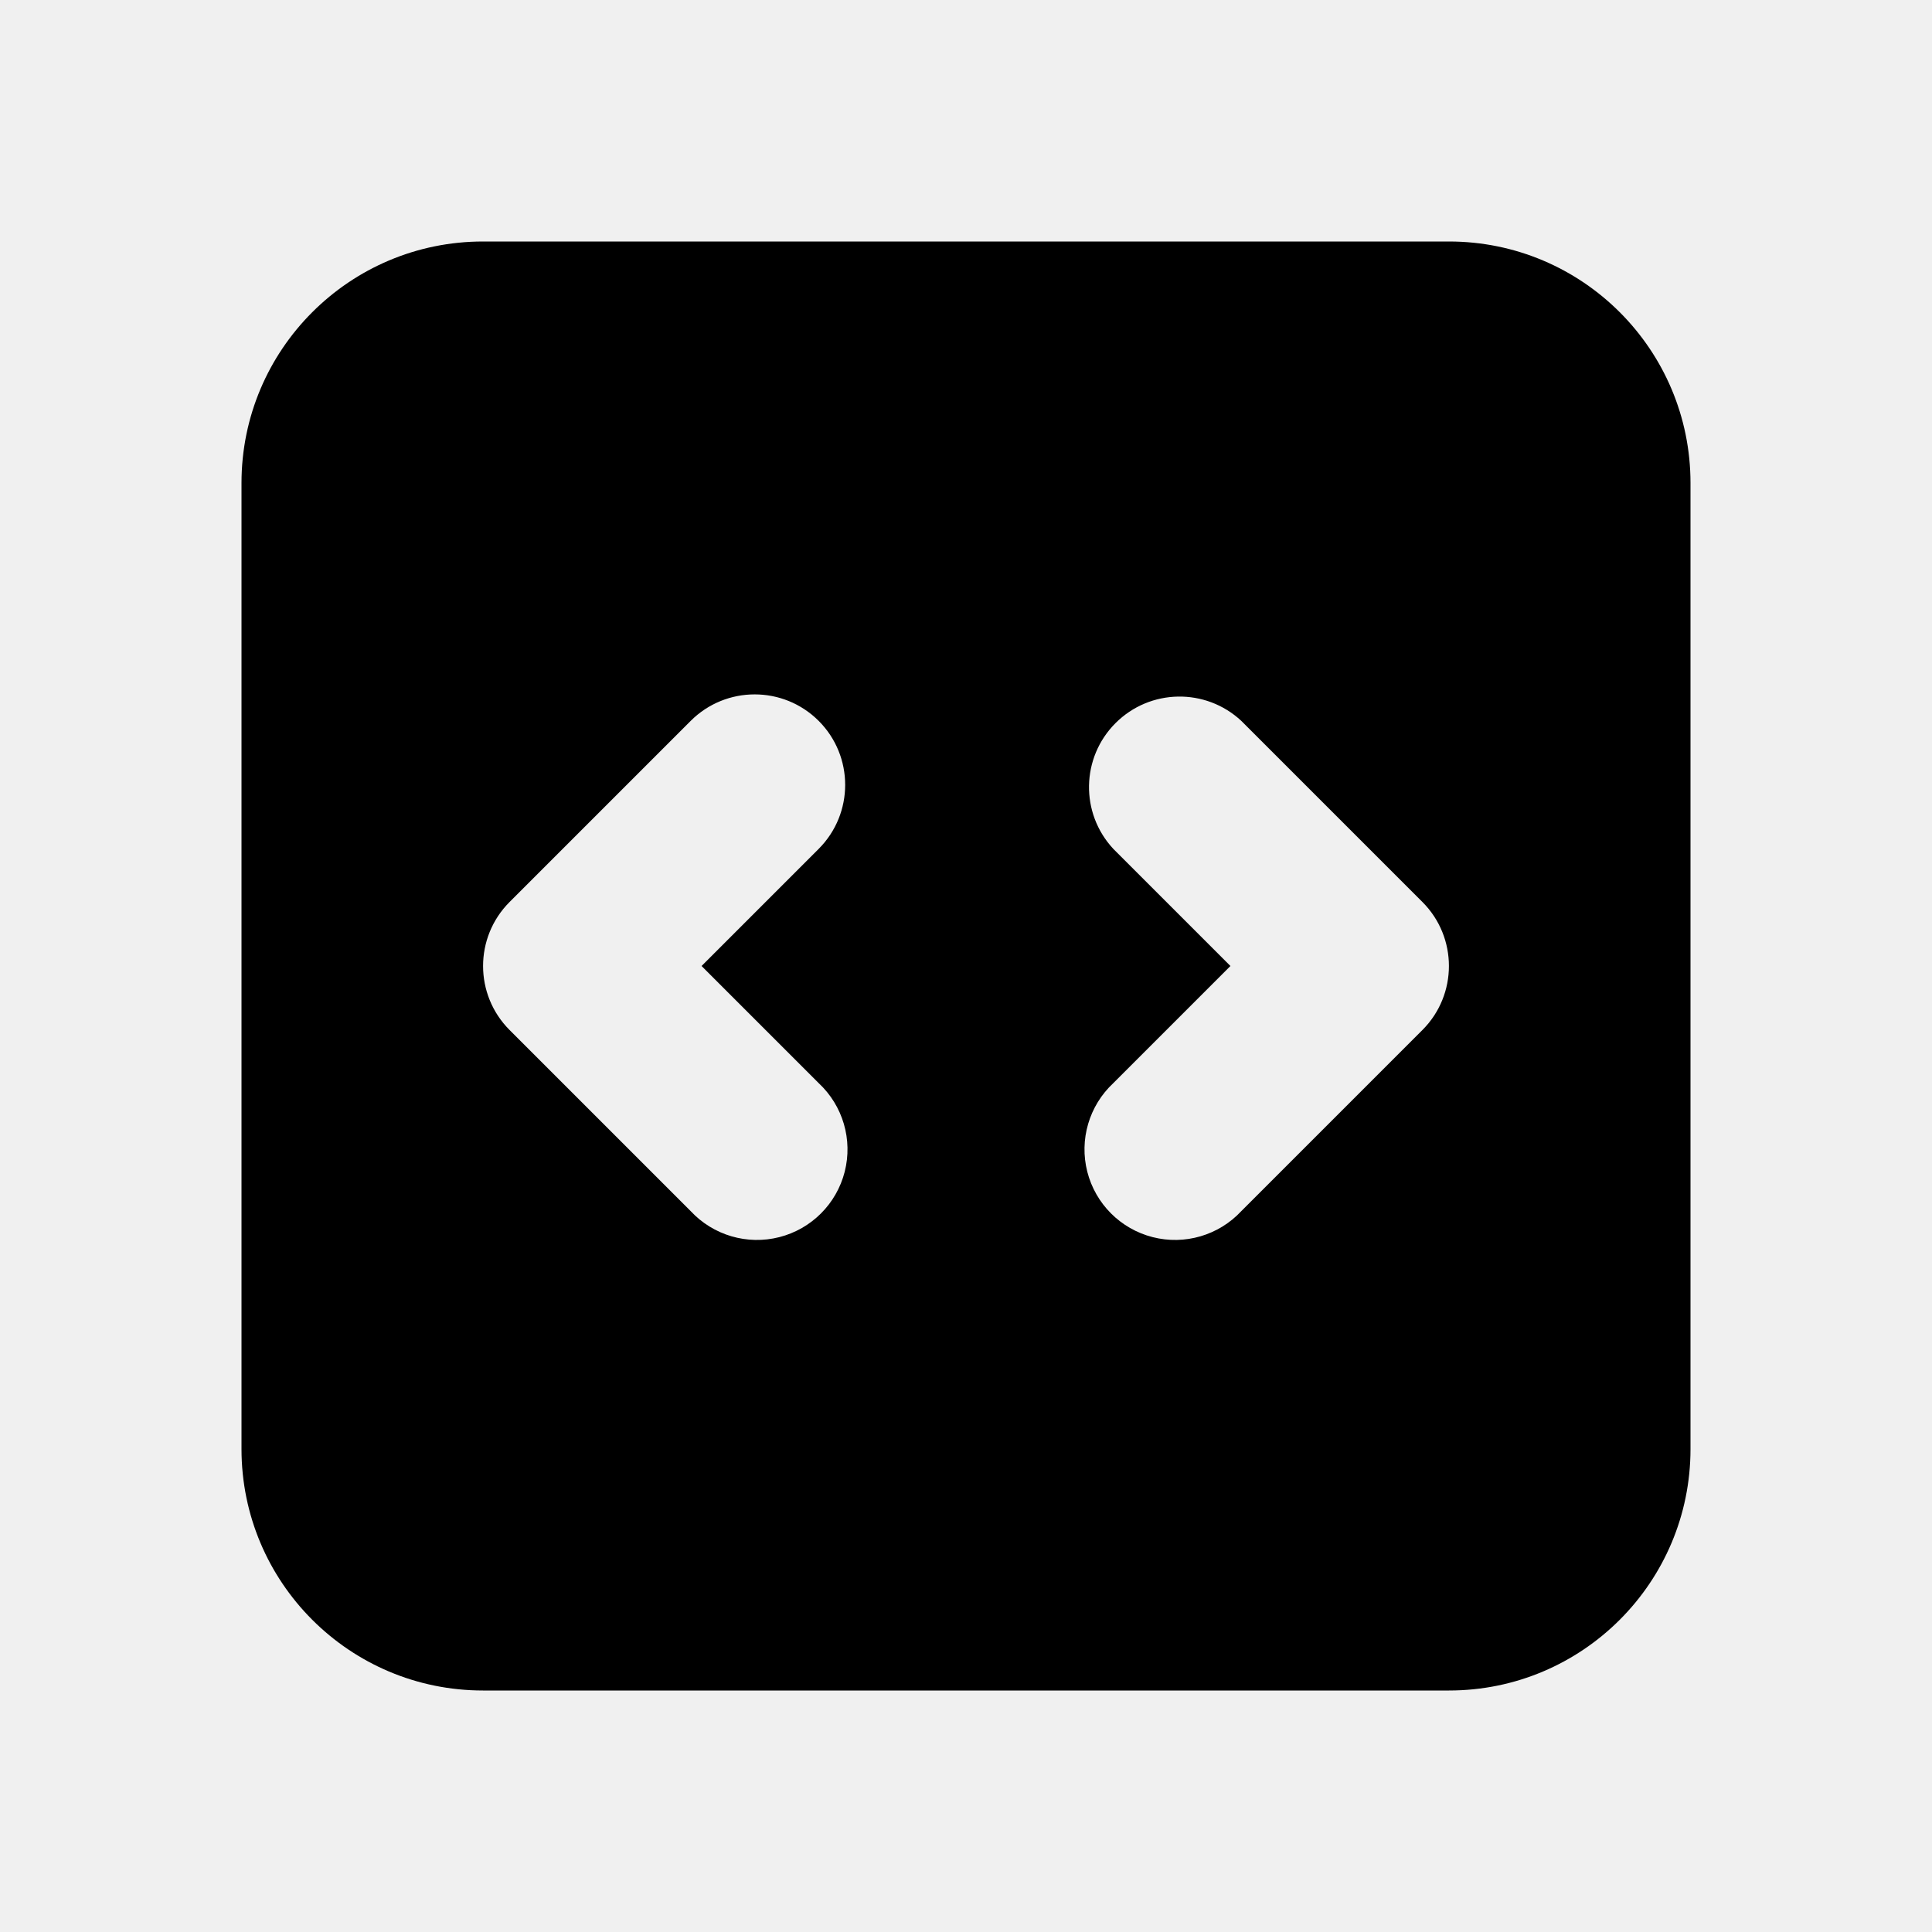
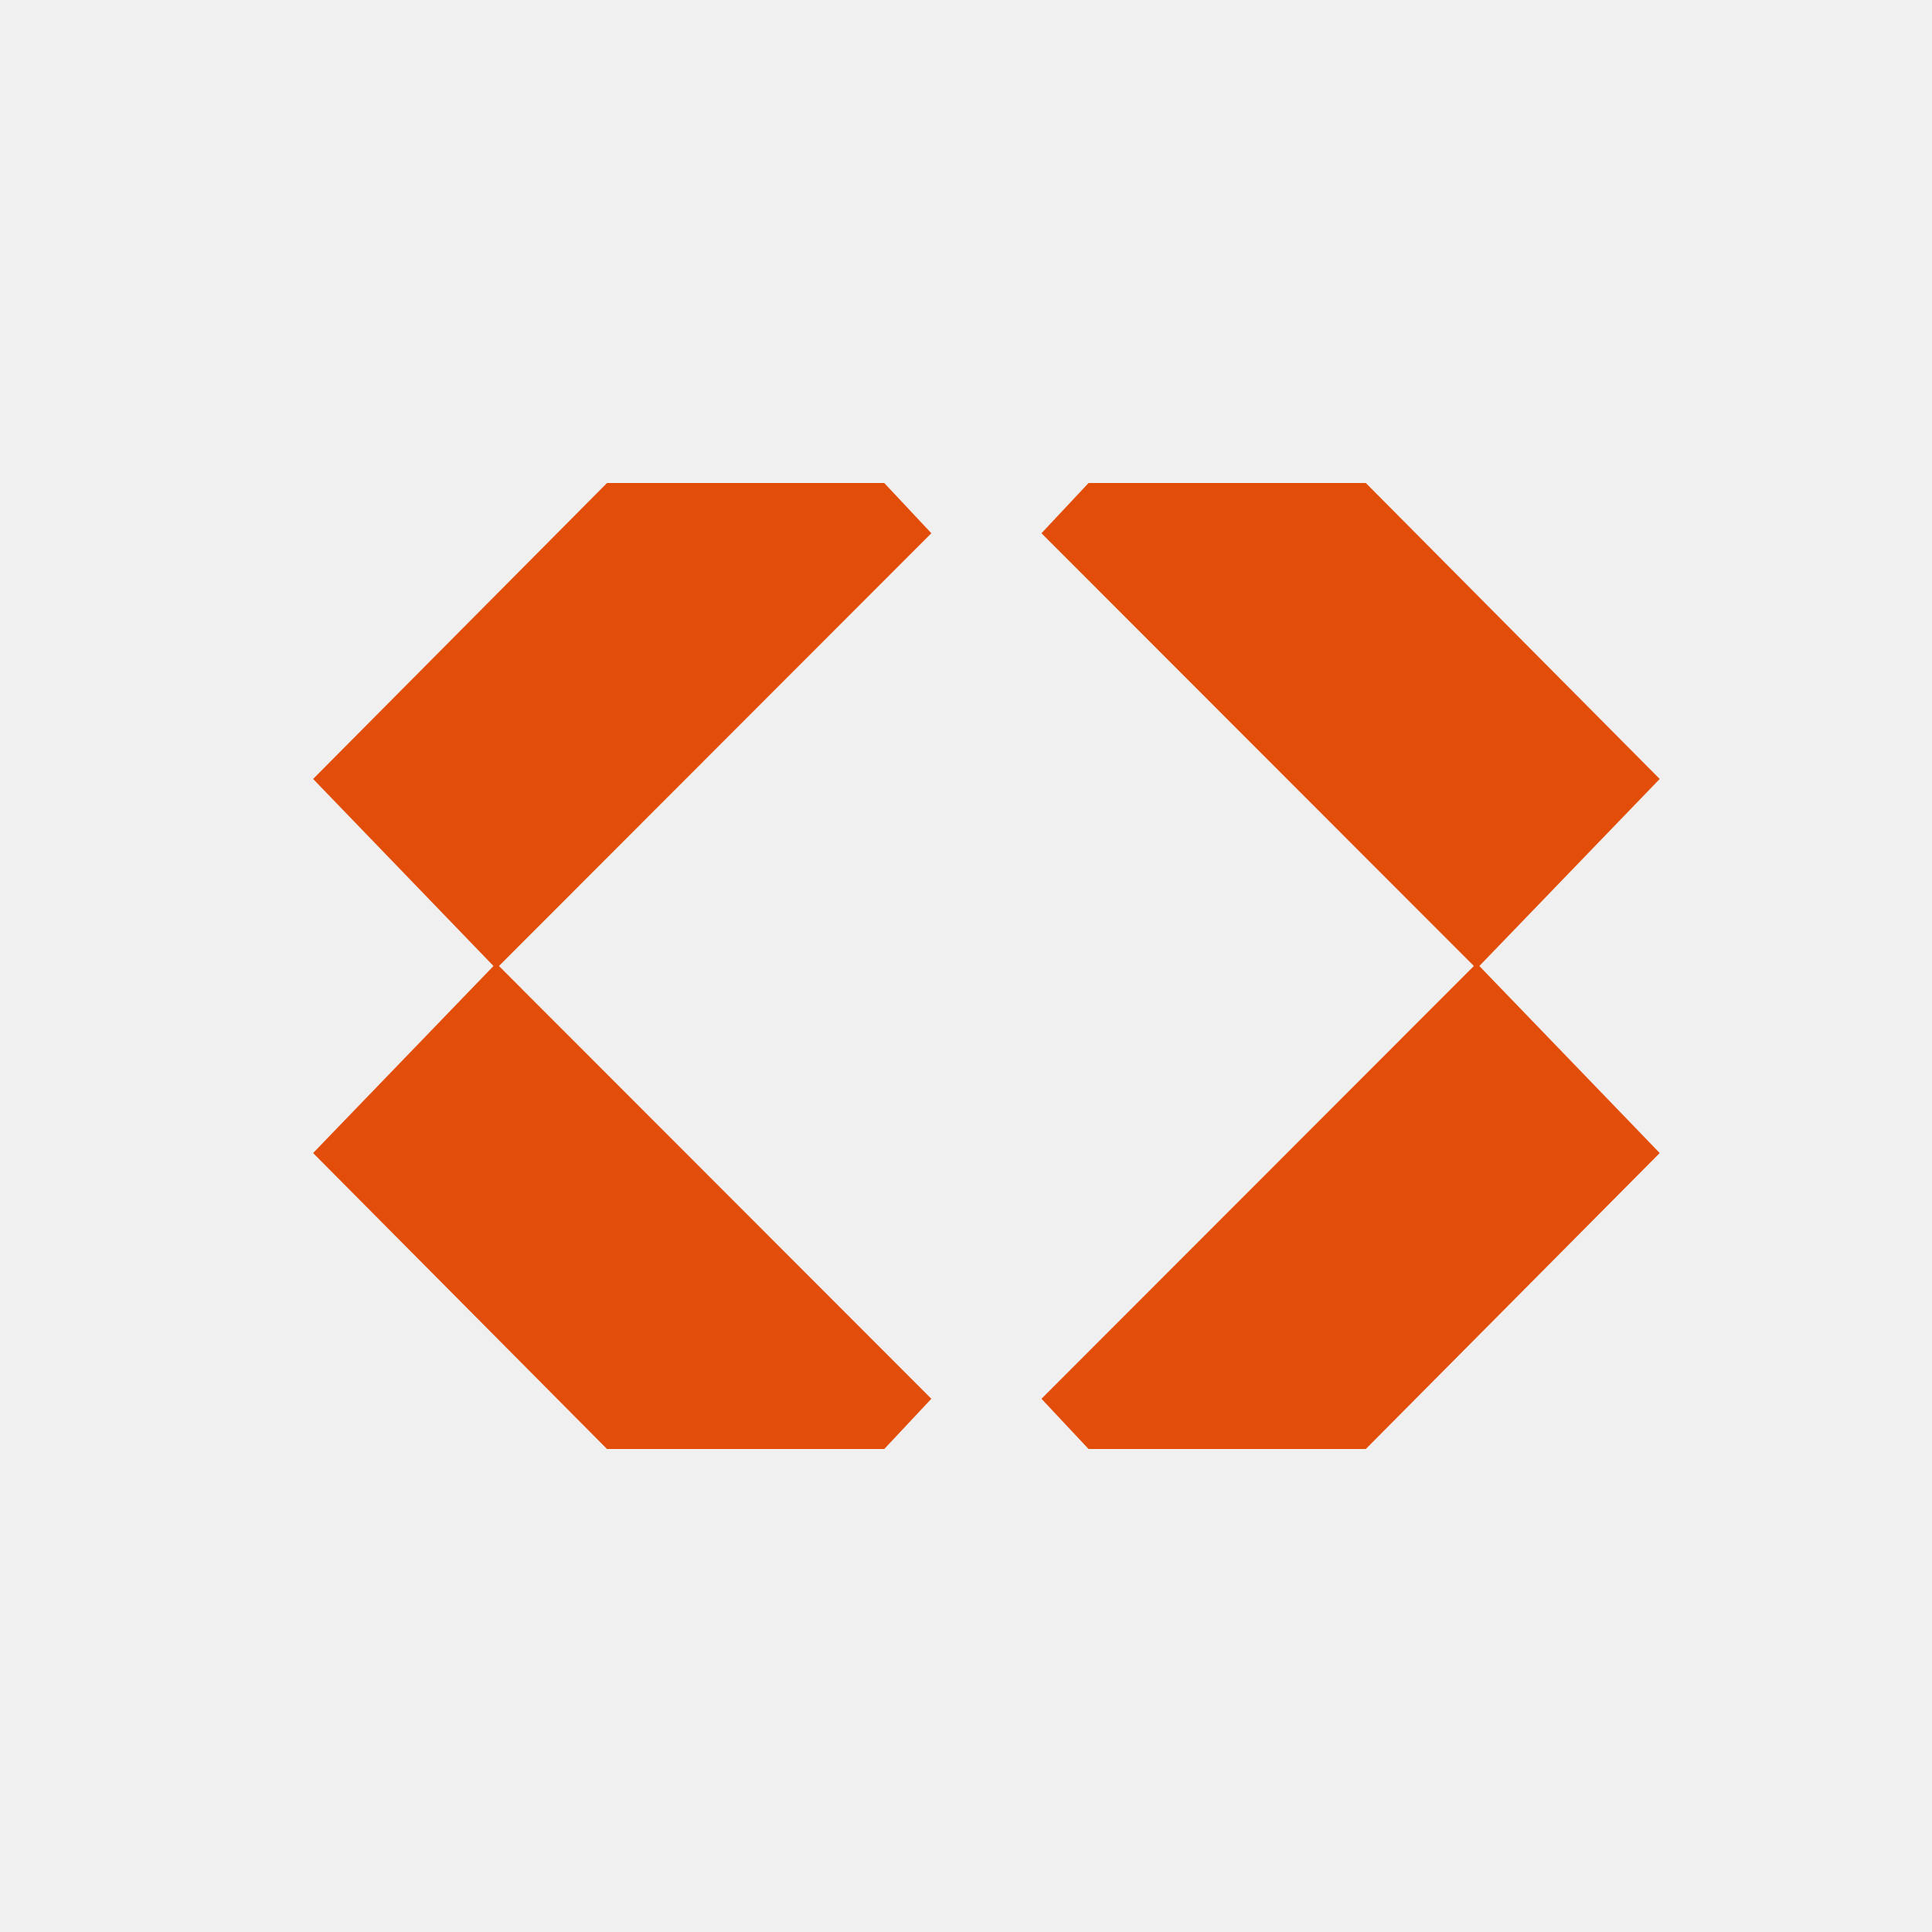
<svg xmlns="http://www.w3.org/2000/svg" viewBox="0 0 16 16" fill="currentColor" width="16" height="16">
  <style>
-         path { fill: #000; }
+         path { fill: #E34D0A; }
        @media (prefers-color-scheme: dark) {
-             path { fill: #FFF; }
+             path { fill: #F7CC16; }
        }
    </style>
-   <path fill-rule="evenodd" d="M2 4a2 2 0 0 1 2-2h8a2 2 0 0 1 2 2v8a2 2 0 0 1-2 2H4a2 2 0 0 1-2-2V4Zm4.78 1.97a.75.75 0 0 1 0 1.06L5.81 8l.97.97a.75.75 0 1 1-1.06 1.06l-1.5-1.5a.75.75 0 0 1 0-1.06l1.5-1.5a.75.75 0 0 1 1.06 0Zm2.44 1.06a.75.75 0 0 1 1.06-1.06l1.5 1.5a.75.75 0 0 1 0 1.06l-1.5 1.5a.75.75 0 1 1-1.06-1.06l.97-.97-.97-.97Z" clip-rule="evenodd" />
+   <path d="M5.027 12L2.593 9.549L4.109 7.977L7.713 11.584L7.323 12H5.027Z" />
+   <path d="M5.027 4L2.593 6.451L4.109 8.023L7.713 4.416L7.323 4H5.027Z" />
+   <path d="M11.311 12L13.745 9.549L12.229 7.977L8.625 11.584L9.015 12H11.311Z" />
+   <path d="M11.311 4L13.745 6.451L12.229 8.023L8.625 4.416L9.015 4H11.311Z" />
</svg>
